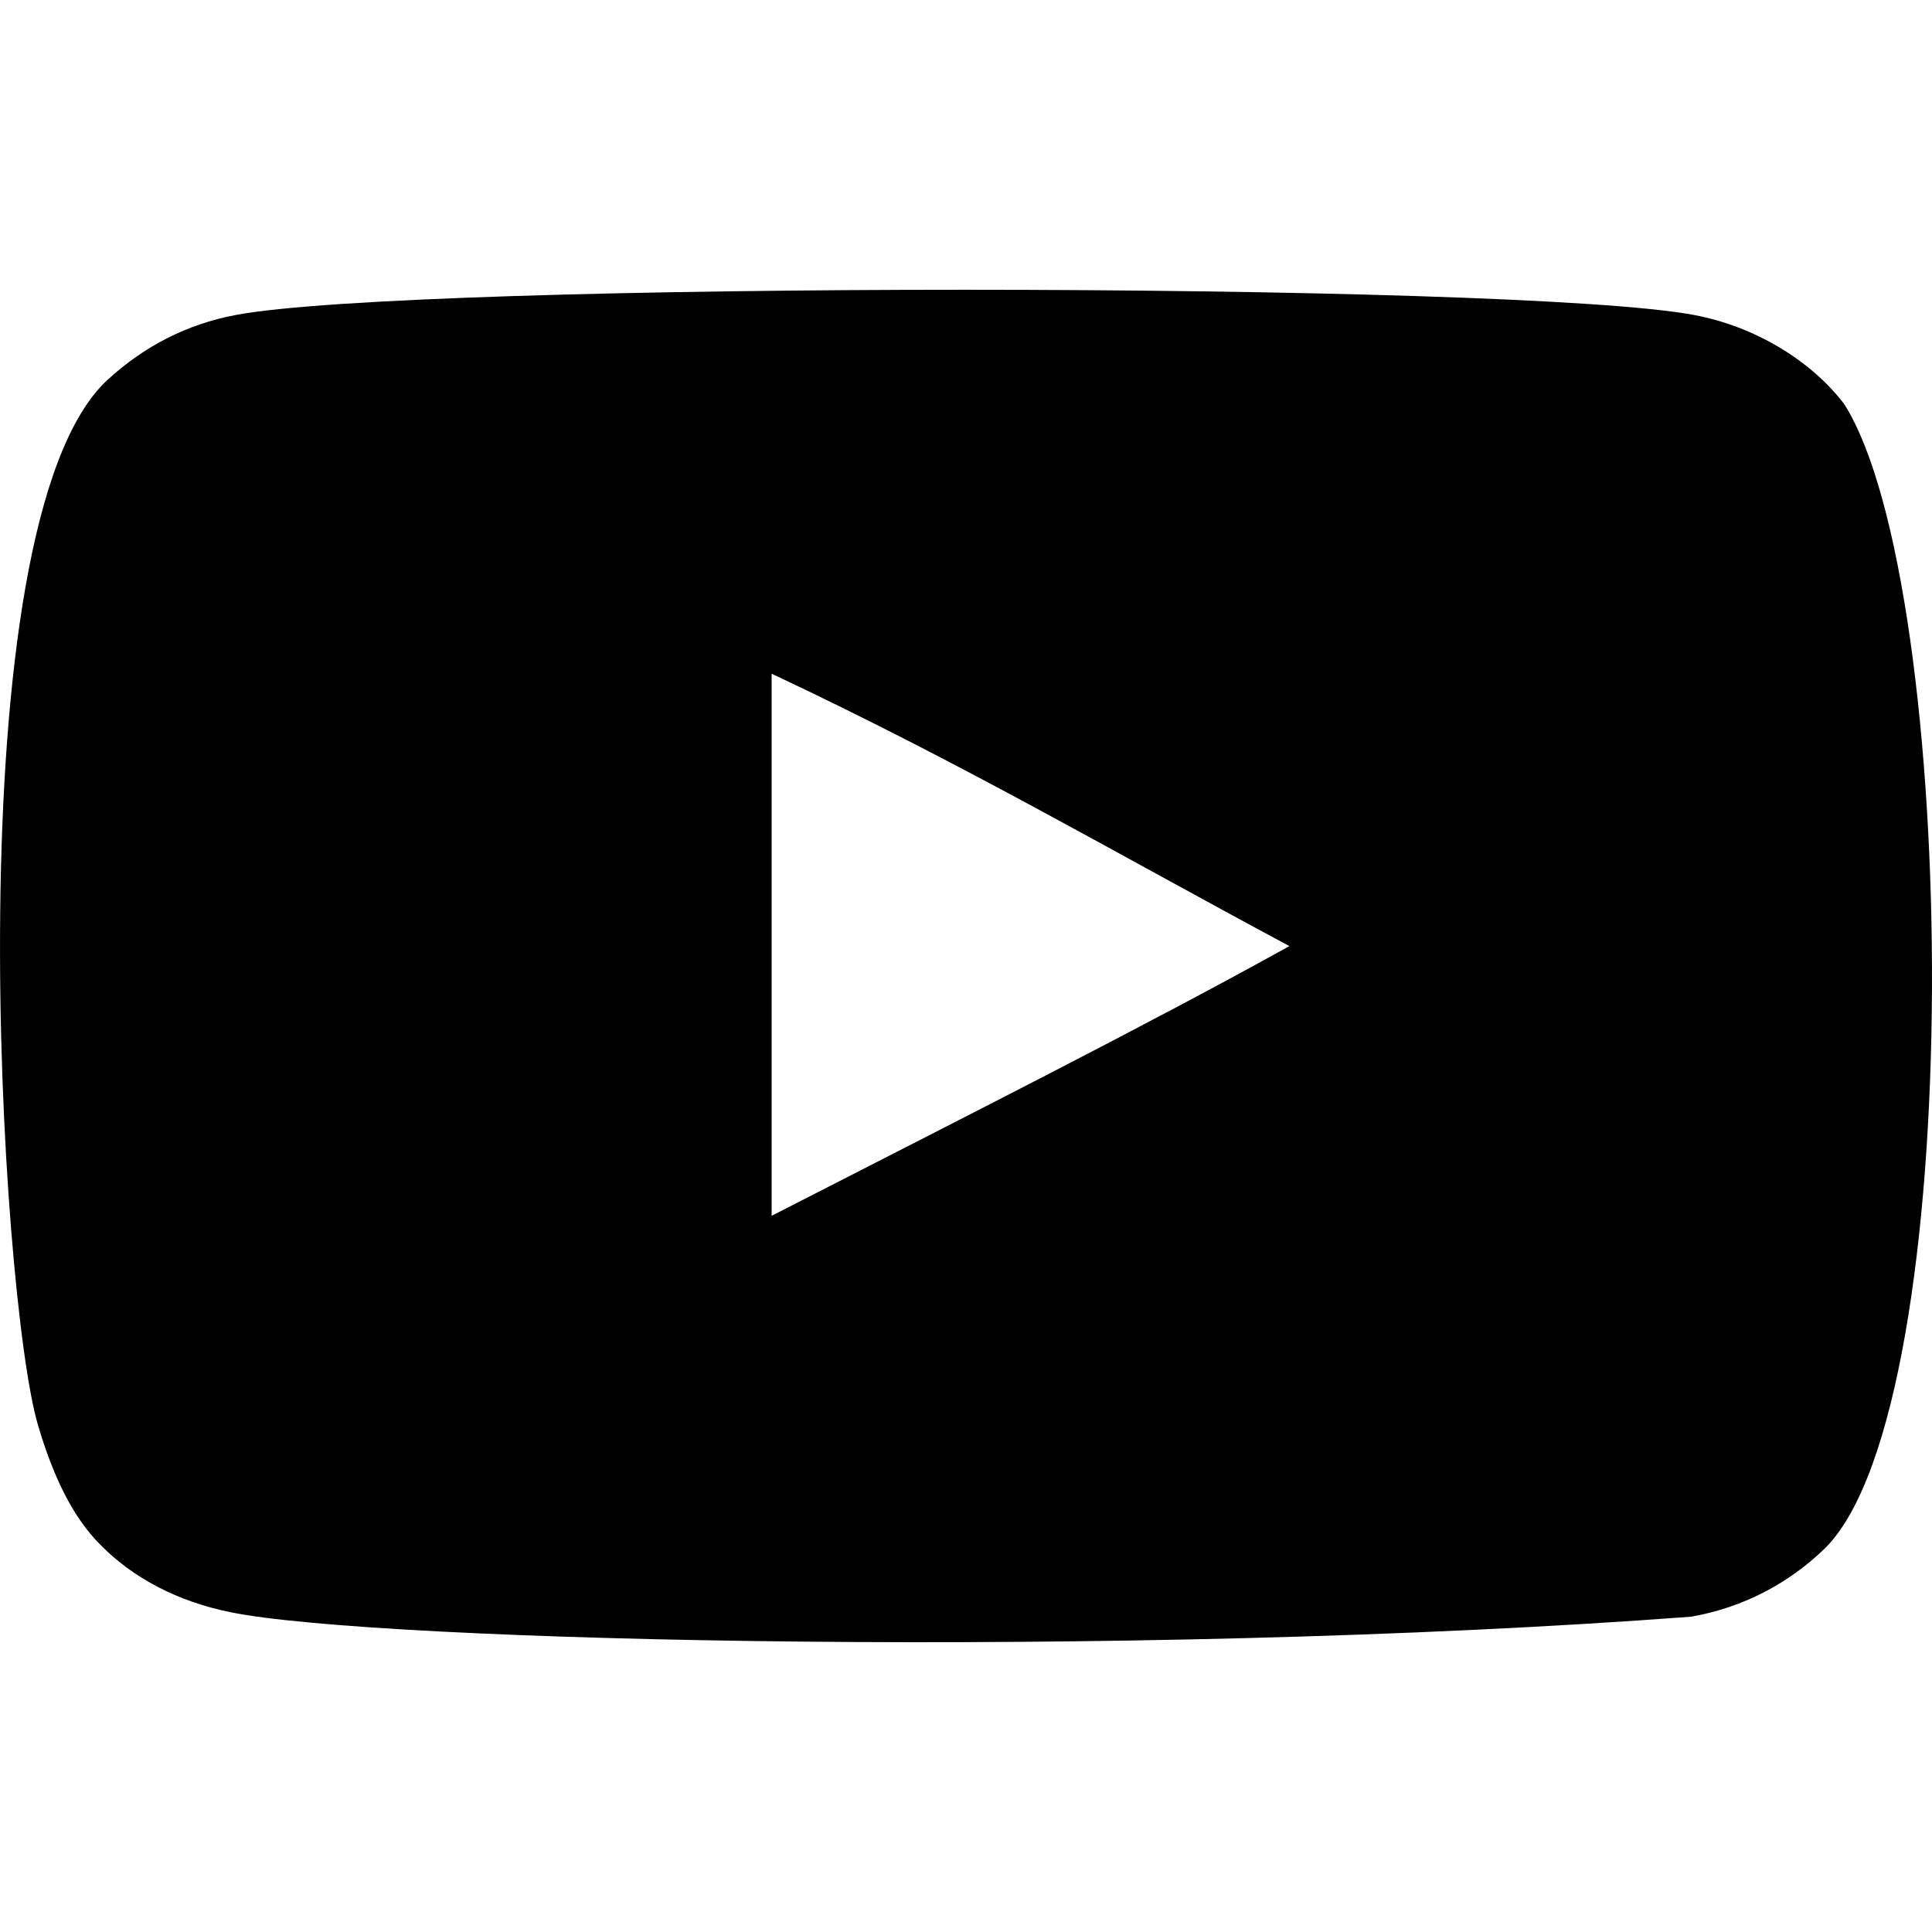
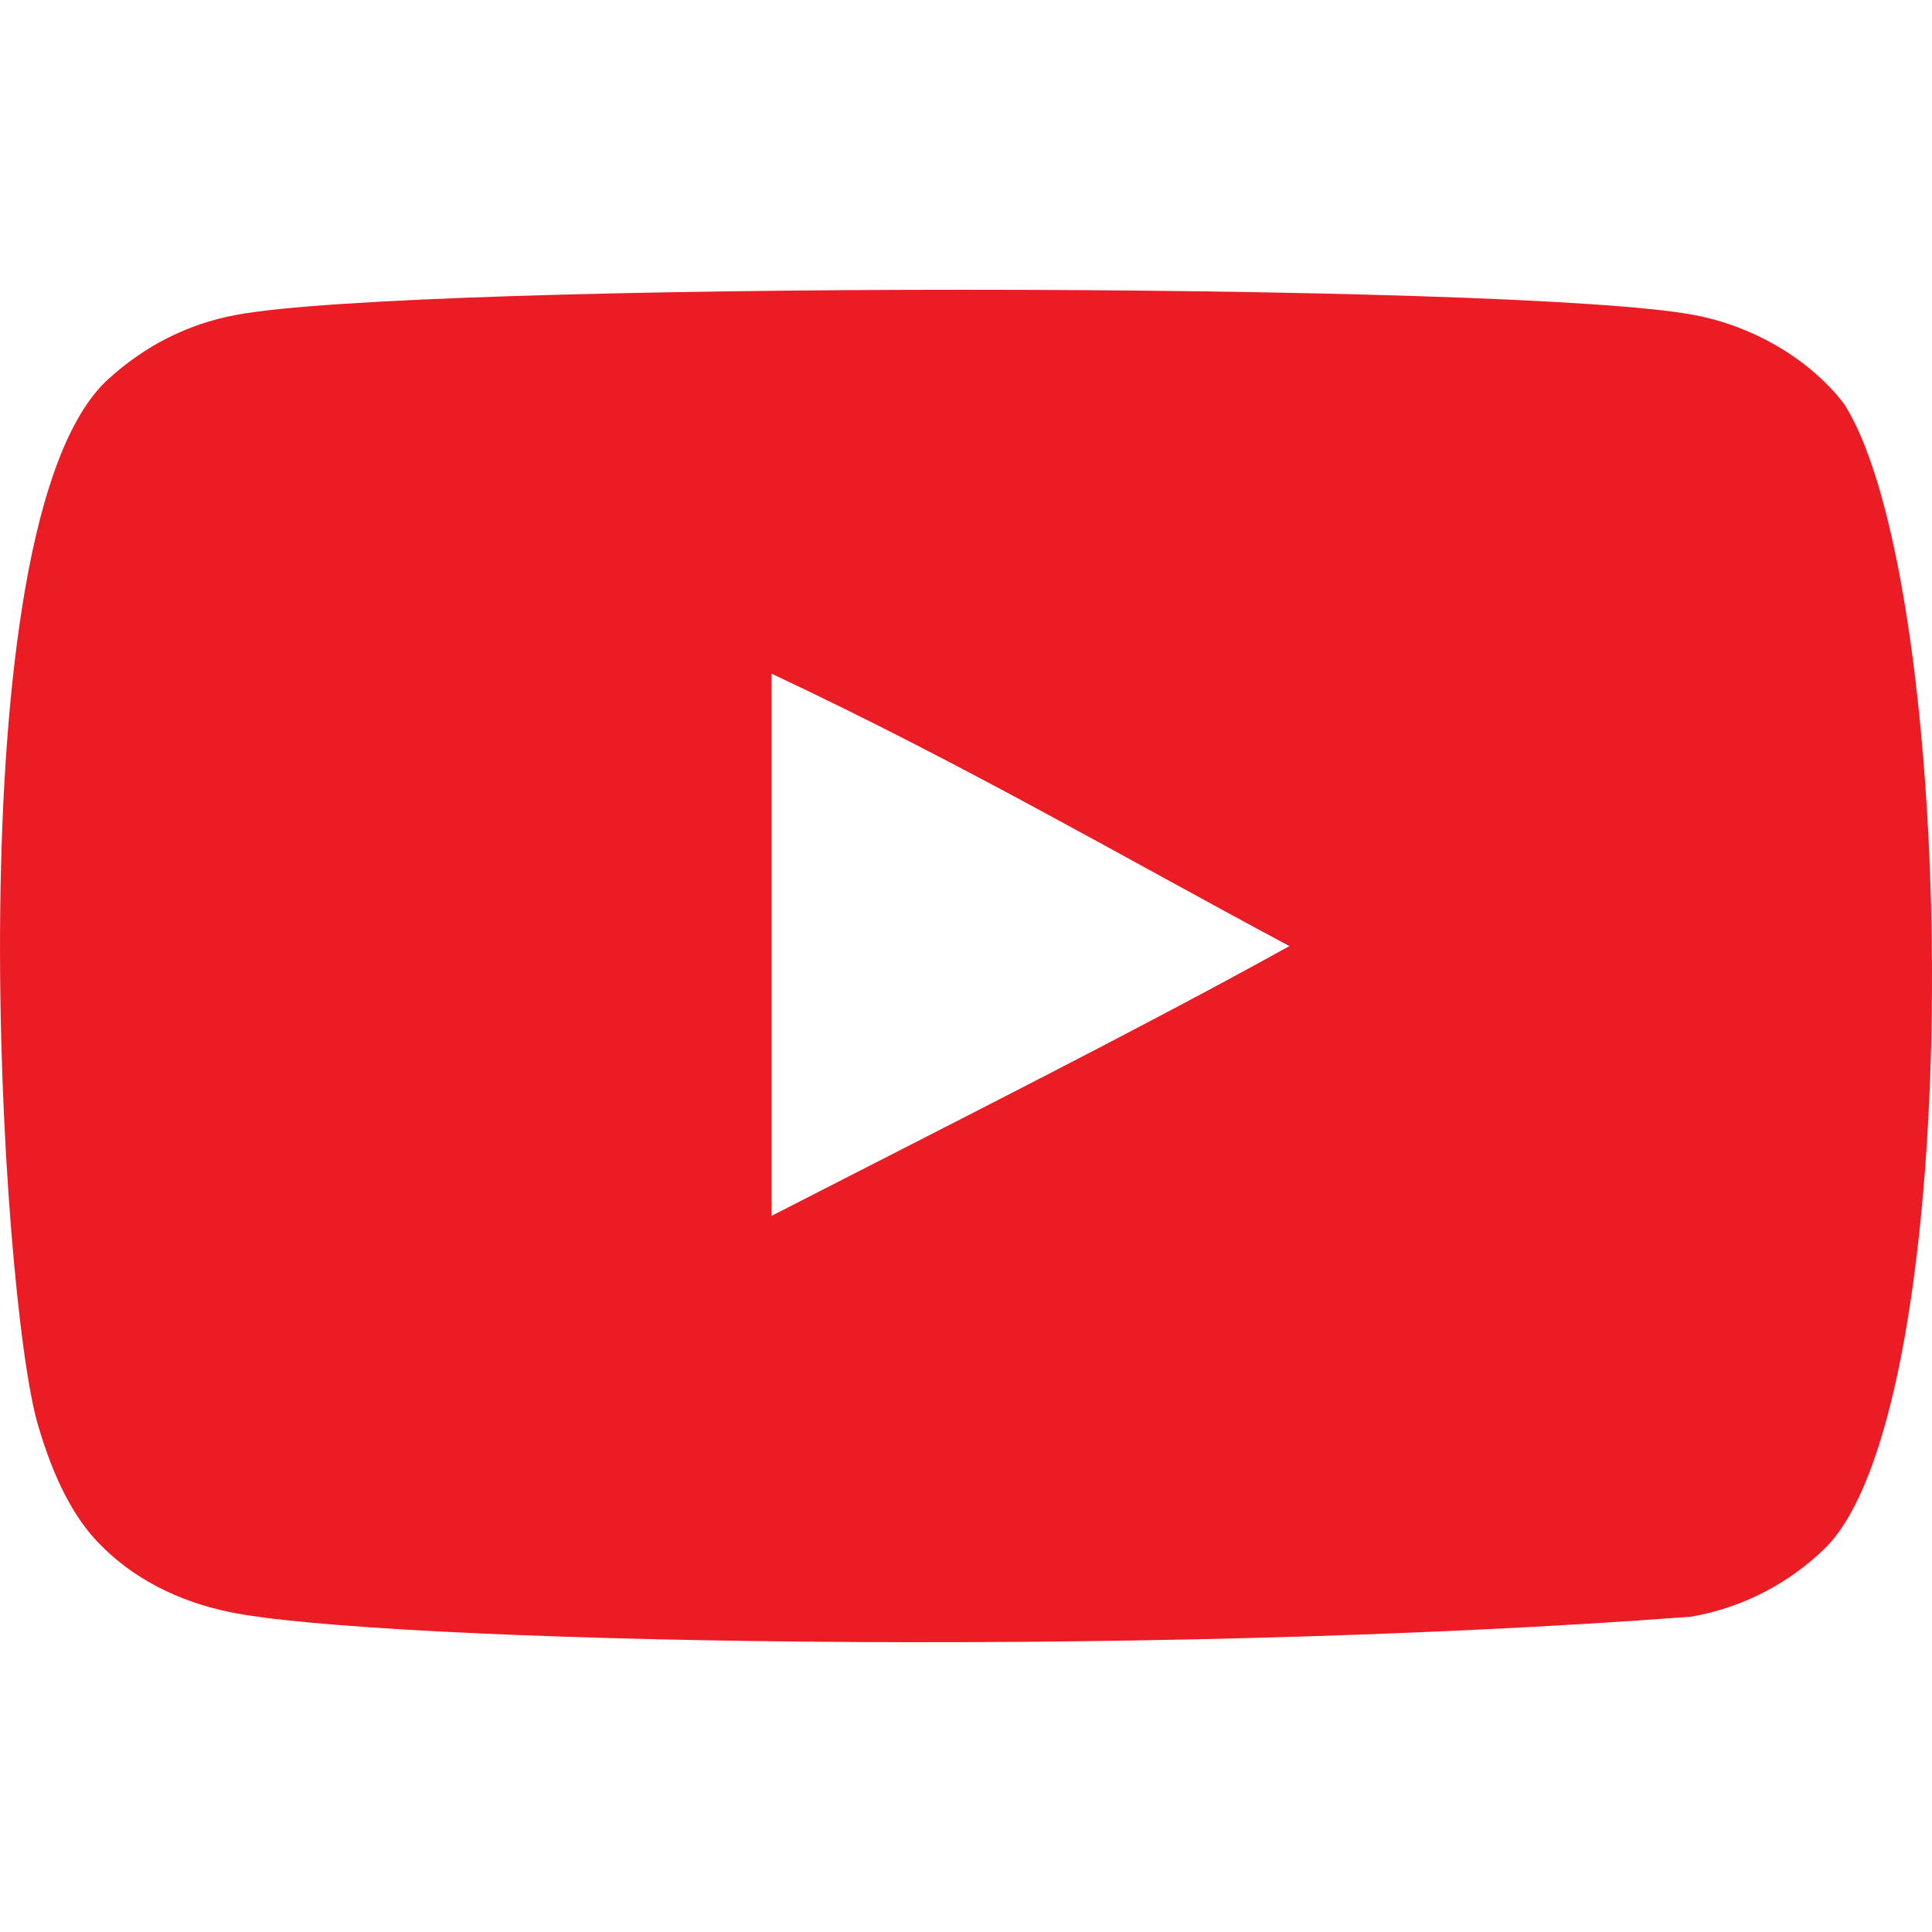
<svg xmlns="http://www.w3.org/2000/svg" width="800px" height="800px" viewBox="0 -3 20 20" version="1.1">
  <defs>

</defs>
  <g id="Page-1" stroke="none" stroke-width="1" fill="none" fill-rule="evenodd">
-     <g id="Dribbble-Light-Preview" transform="translate(-300, -7442)" fill="#000000">
+     <g id="Dribbble-Light-Preview" transform="translate(-300, -7442)" fill="#eb1c24">
      <g id="icons" transform="translate(56, 160)">
        <path d="M251.988,7291.586 L251.988,7285.974 C253.981,7286.912 255.524,7287.817 257.348,7288.794 C255.843,7289.628 253.981,7290.565 251.988,7291.586 M263.091,7283.183 C262.747,7282.73 262.162,7282.378 261.538,7282.261 C259.705,7281.913 248.271,7281.912 246.439,7282.261 C245.939,7282.355 245.494,7282.582 245.111,7282.934 C243.5,7284.429 244.005,7292.452 244.393,7293.751 C244.557,7294.313 244.768,7294.719 245.034,7294.986 C245.376,7295.338 245.845,7295.58 246.384,7295.689 C247.893,7296.001 255.668,7296.175 261.506,7295.736 C262.044,7295.642 262.52,7295.391 262.896,7295.024 C264.386,7293.535 264.284,7285.062 263.091,7283.183" id="youtube-[#168]">

</path>
      </g>
    </g>
  </g>
</svg>
